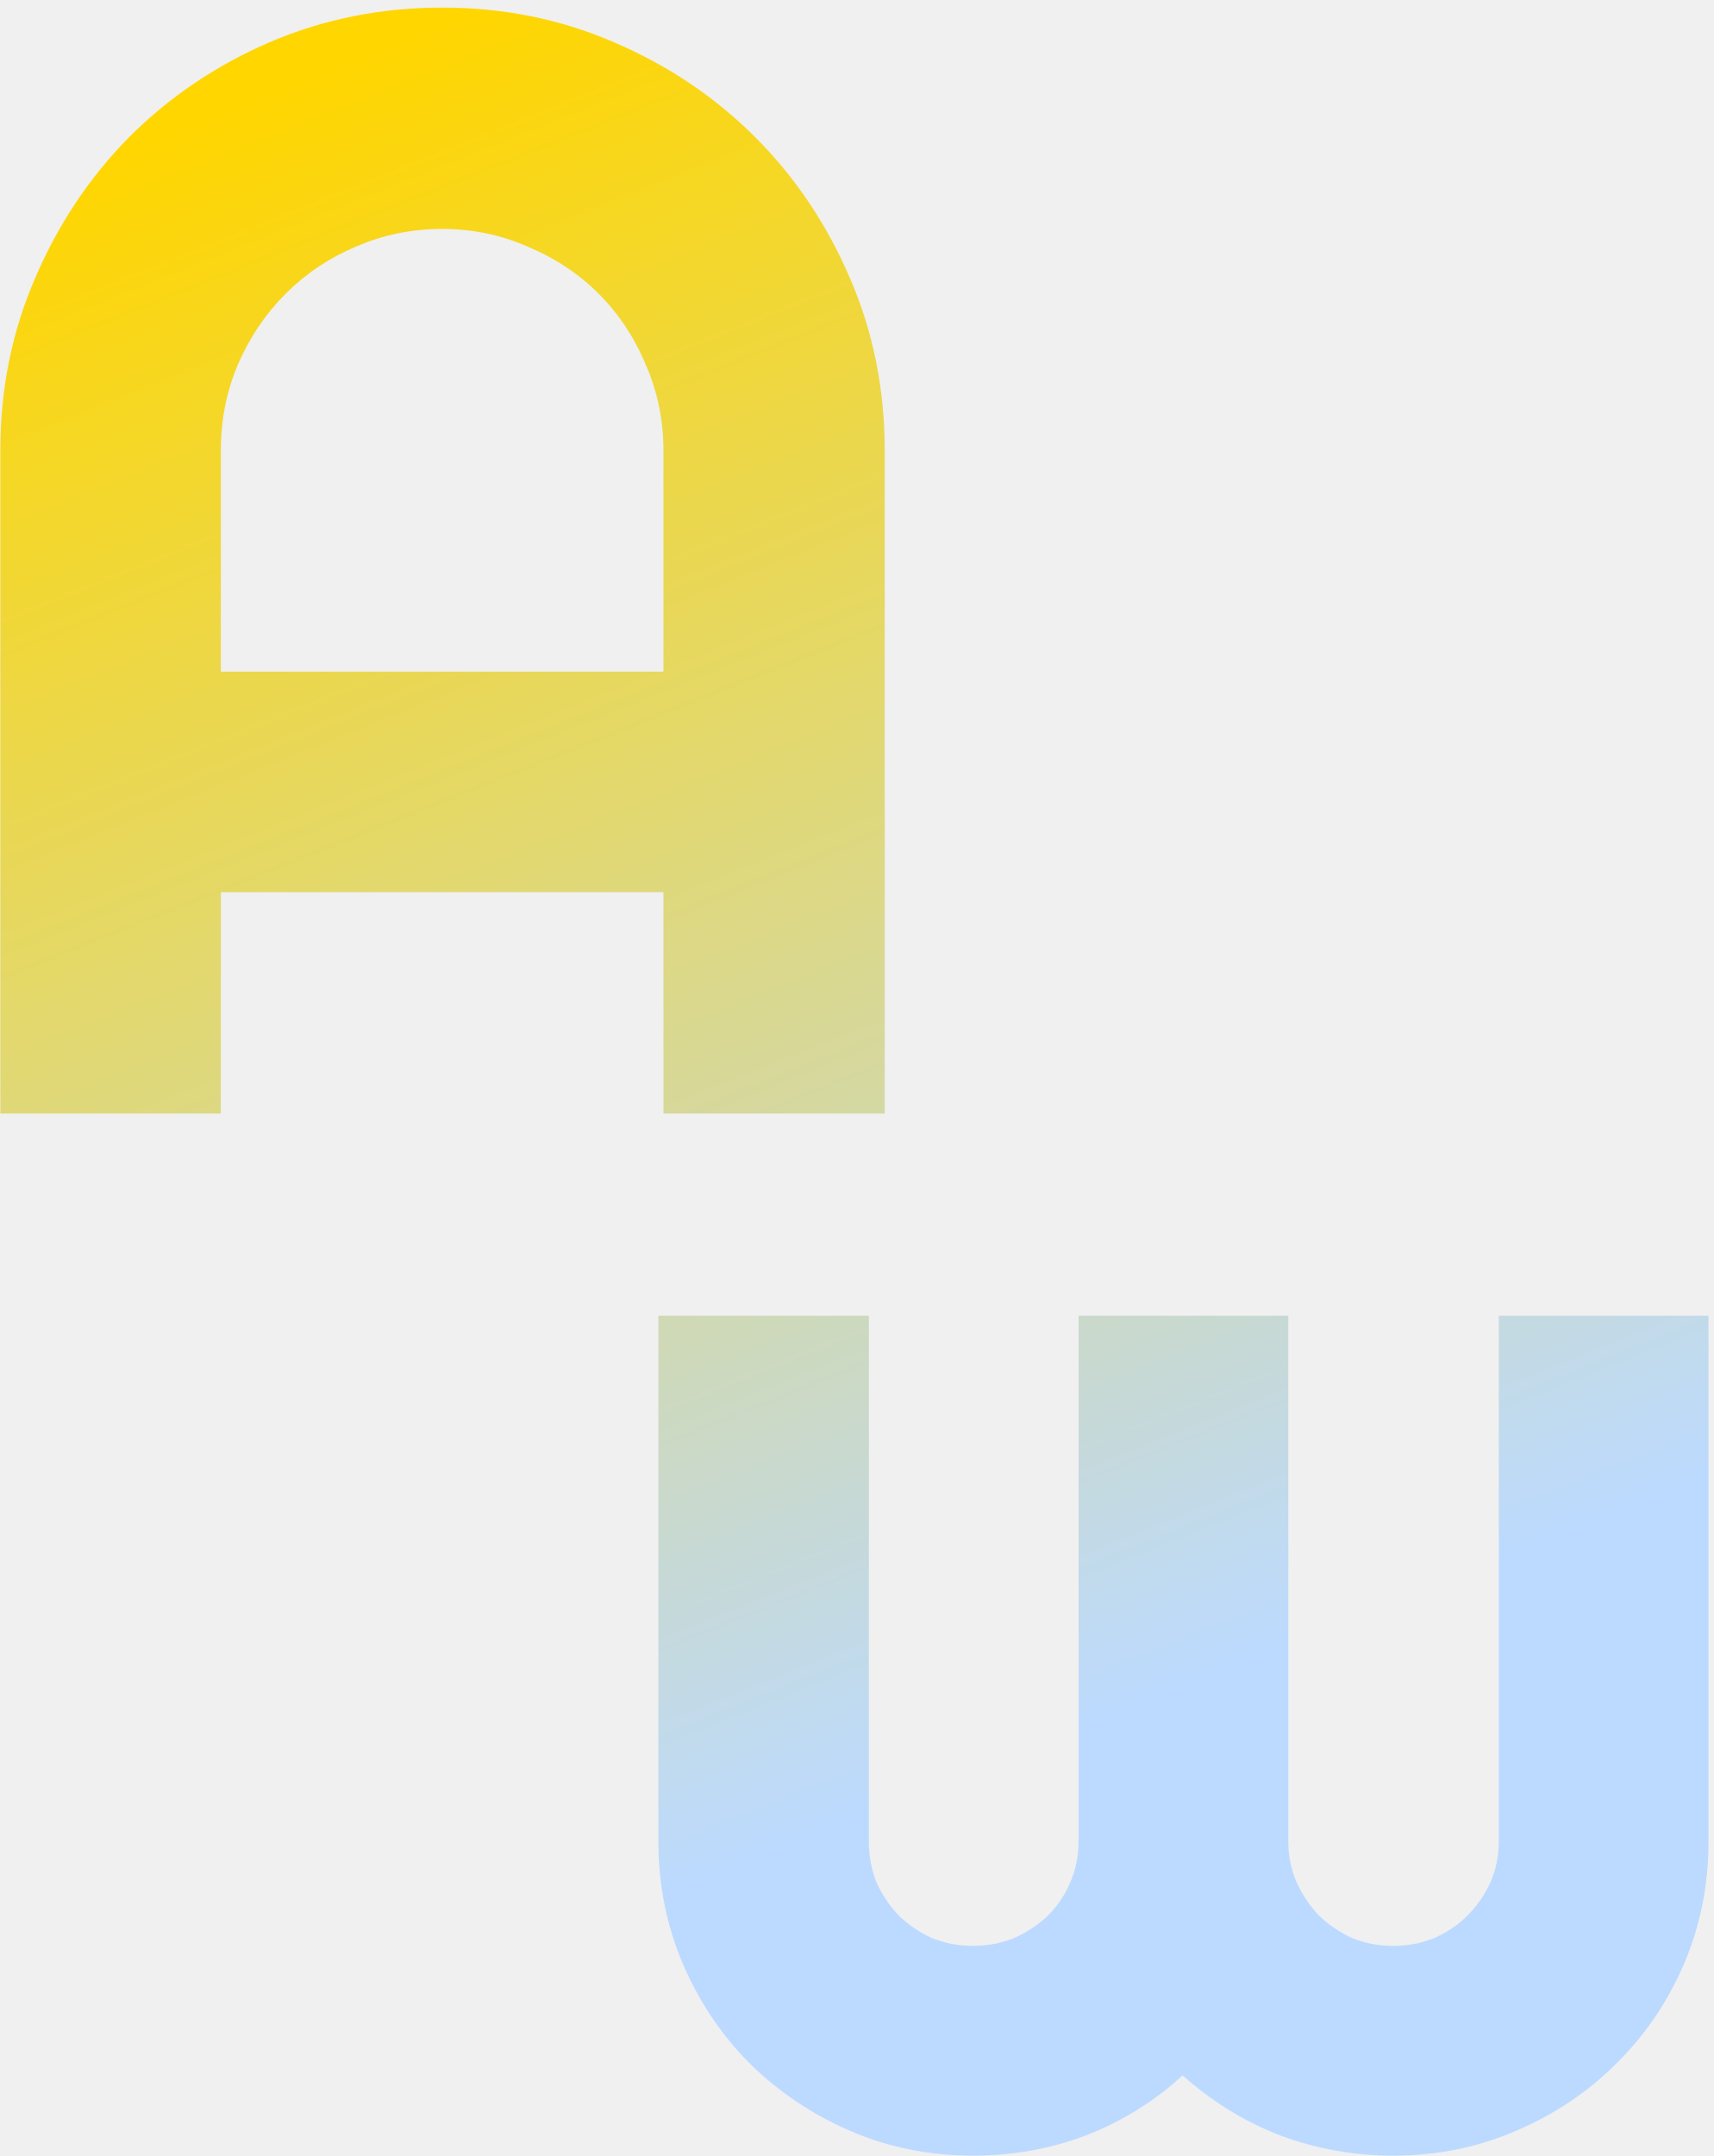
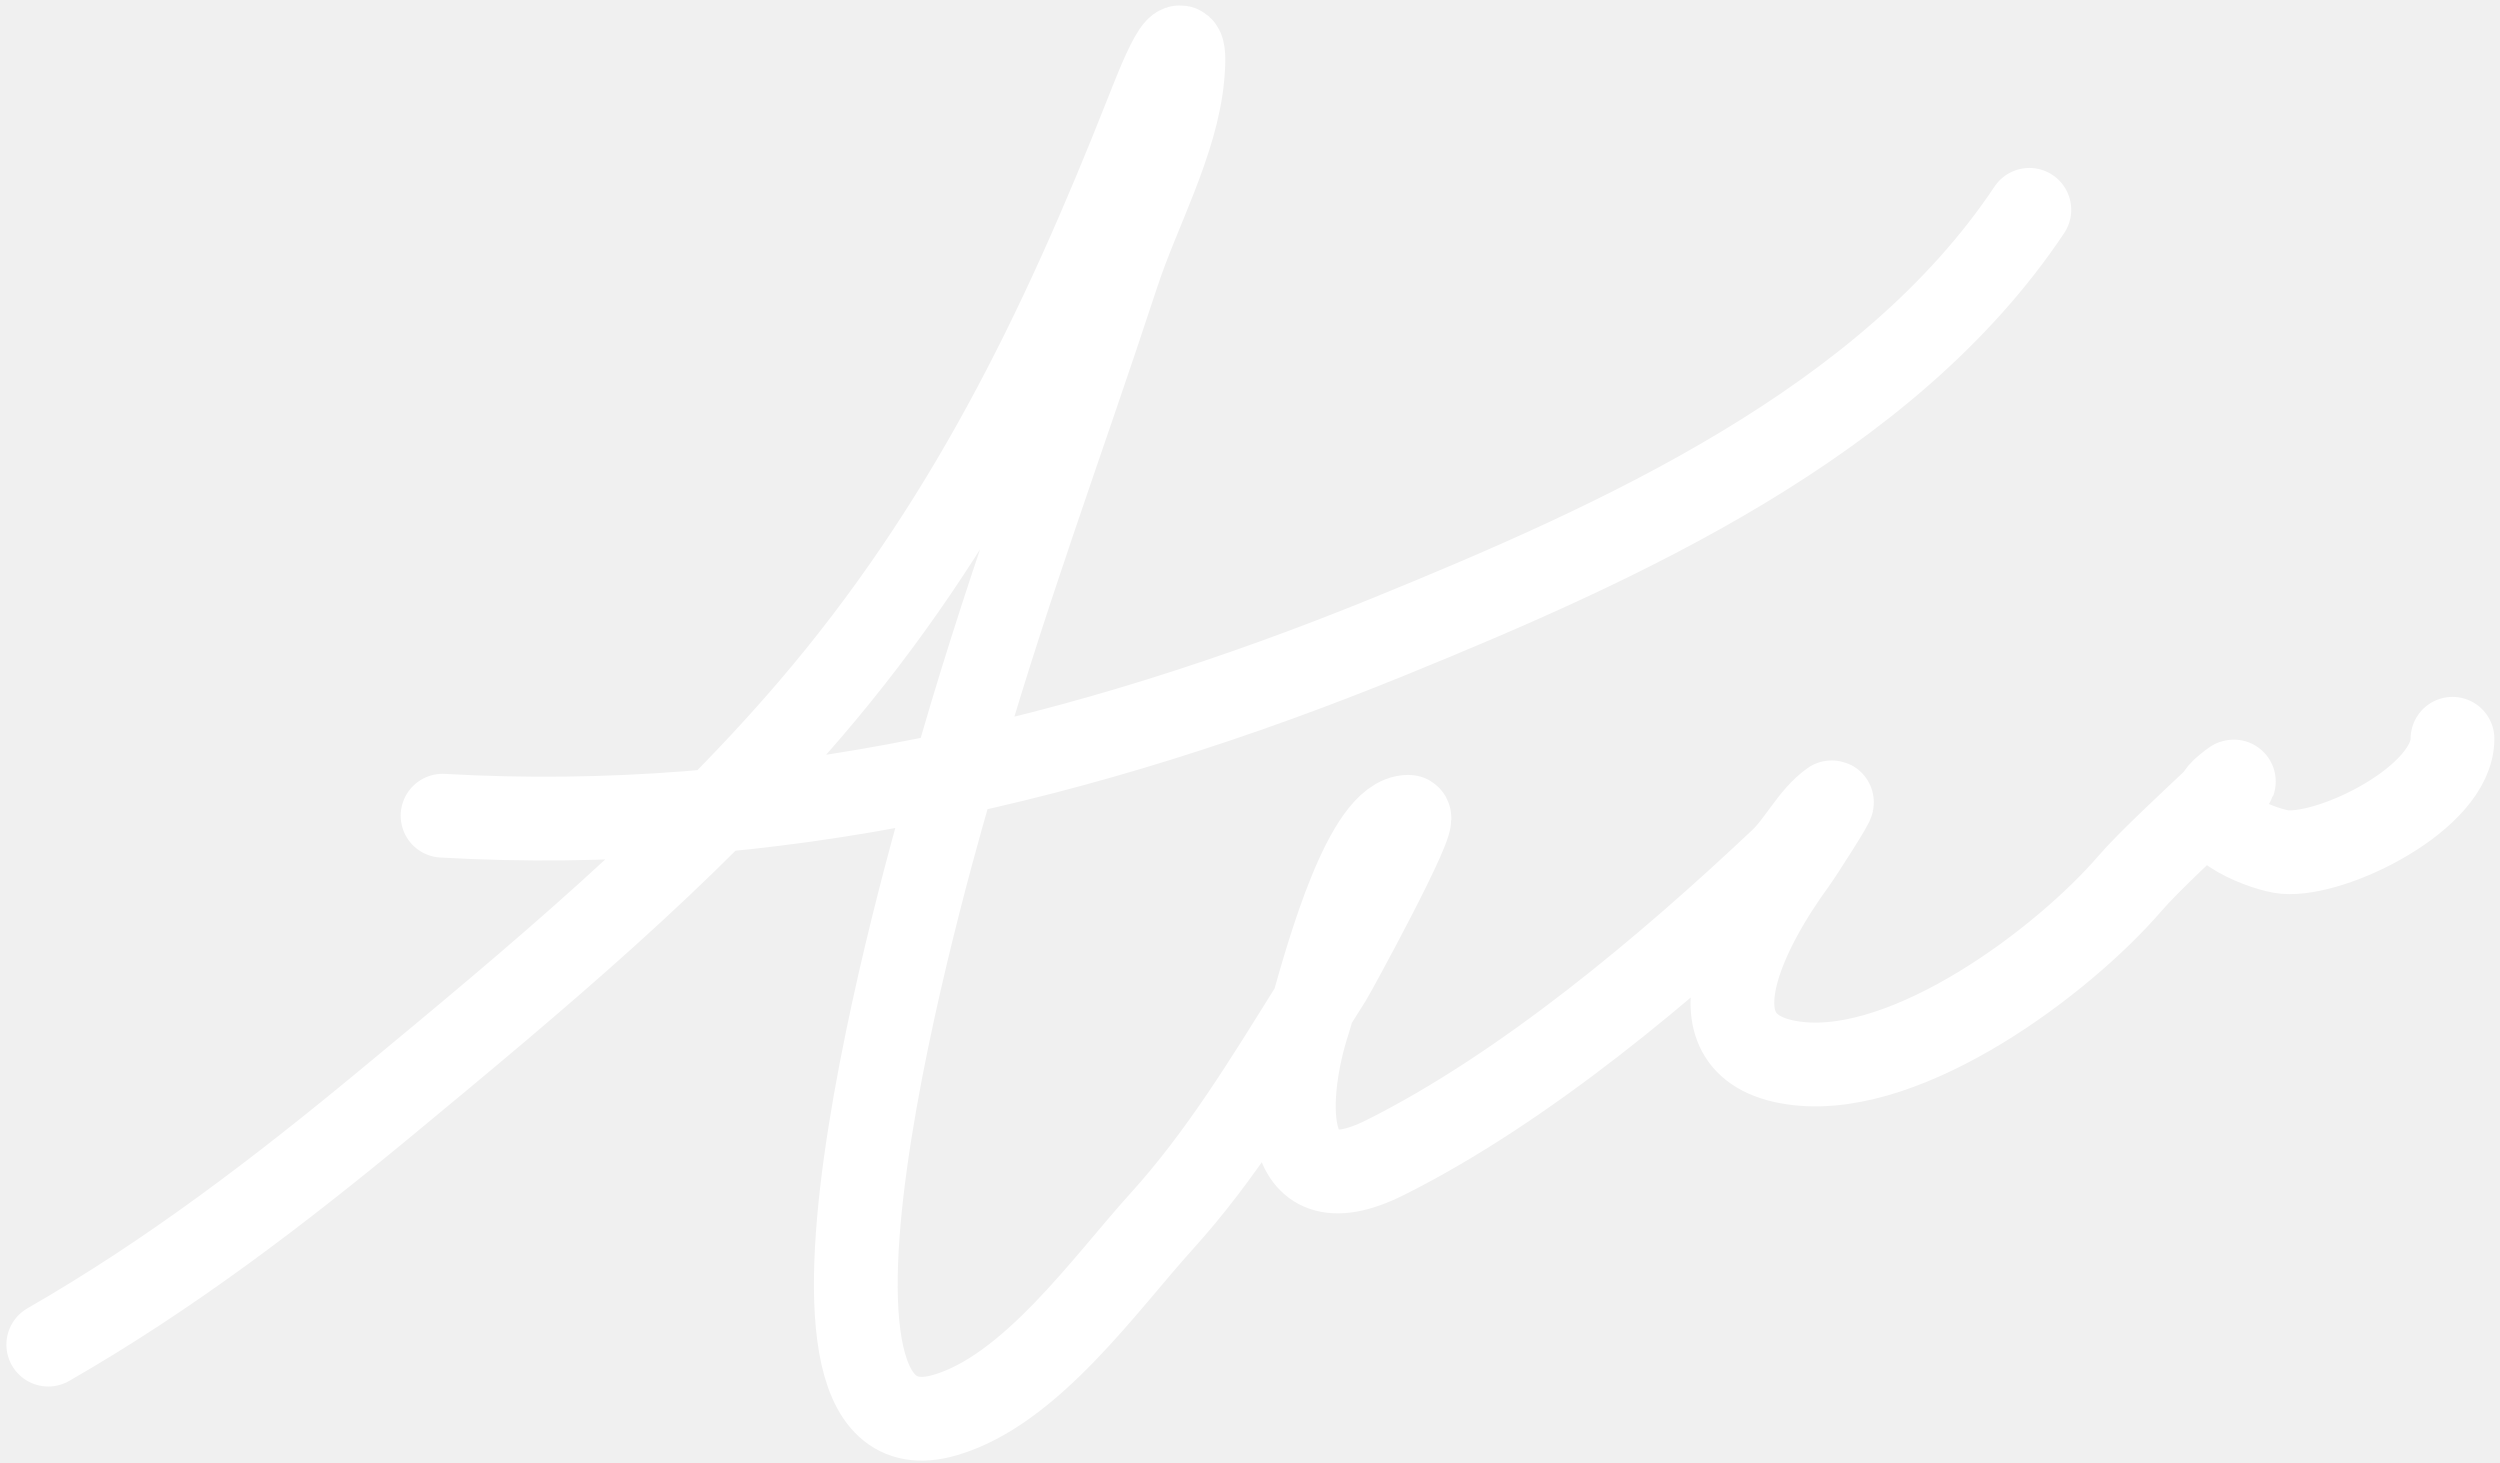
- <svg xmlns="http://www.w3.org/2000/svg" width="217" height="273" viewBox="0 0 217 273" fill="none">
-   <path d="M84.027 85.043V57.016C84.027 53.175 83.279 49.561 81.781 46.176C80.349 42.725 78.363 39.73 75.824 37.191C73.285 34.652 70.29 32.667 66.84 31.234C63.454 29.737 59.841 28.988 56 28.988C52.159 28.988 48.513 29.737 45.062 31.234C41.677 32.667 38.715 34.652 36.176 37.191C33.637 39.73 31.619 42.725 30.121 46.176C28.689 49.561 27.973 53.175 27.973 57.016V85.043H84.027ZM112.055 141H84.027V112.973H27.973V141H0.043V57.016C0.043 49.268 1.508 42.009 4.438 35.238C7.367 28.402 11.338 22.445 16.352 17.367C21.43 12.289 27.354 8.285 34.125 5.355C40.961 2.426 48.253 0.961 56 0.961C63.747 0.961 71.007 2.426 77.777 5.355C84.613 8.285 90.57 12.289 95.648 17.367C100.727 22.445 104.73 28.402 107.66 35.238C110.59 42.009 112.055 49.268 112.055 57.016V141ZM216.396 233.207C216.396 238.676 215.354 243.852 213.271 248.734C211.187 253.552 208.323 257.751 204.677 261.332C201.096 264.913 196.864 267.745 191.981 269.828C187.164 271.911 181.988 272.953 176.454 272.953C171.506 272.953 166.754 272.107 162.196 270.414C157.639 268.656 153.505 266.117 149.794 262.797C146.148 266.117 142.047 268.656 137.489 270.414C132.997 272.107 128.244 272.953 123.231 272.953C117.698 272.953 112.522 271.911 107.704 269.828C102.886 267.745 98.655 264.913 95.009 261.332C91.428 257.751 88.596 253.552 86.513 248.734C84.429 243.852 83.388 238.676 83.388 233.207V166.605H110.048V233.207C110.048 235.03 110.373 236.755 111.024 238.383C111.741 239.945 112.685 241.345 113.856 242.582C115.093 243.754 116.493 244.698 118.056 245.414C119.683 246.065 121.409 246.391 123.231 246.391C125.054 246.391 126.78 246.065 128.407 245.414C130.035 244.698 131.467 243.754 132.704 242.582C133.941 241.345 134.885 239.945 135.536 238.383C136.252 236.755 136.61 235.03 136.61 233.207V166.605H163.173V233.207C163.173 235.03 163.531 236.755 164.247 238.383C164.963 239.945 165.907 241.345 167.079 242.582C168.316 243.754 169.716 244.698 171.278 245.414C172.906 246.065 174.631 246.391 176.454 246.391C178.277 246.391 180.002 246.065 181.63 245.414C183.257 244.698 184.657 243.754 185.829 242.582C187.066 241.345 188.043 239.945 188.759 238.383C189.475 236.755 189.833 235.03 189.833 233.207V166.605H216.396V233.207Z" fill="url(#paint0_linear_221_20)" />
-   <defs>
-     <linearGradient id="paint0_linear_221_20" x1="56" y1="3" x2="141.5" y2="217" gradientUnits="userSpaceOnUse">
-       <stop stop-color="#FFD600" />
-       <stop offset="1" stop-color="#BCDAFF" />
-     </linearGradient>
-   </defs>
+ <svg xmlns="http://www.w3.org/2000/svg" width="388" height="227" viewBox="0 0 388 227" fill="none">
+   <path d="M7.493 208.687C26.373 197.844 43.31 184.908 60.063 171.041C82.912 152.128 106.295 132.734 125.652 110.179C149.751 82.099 164.554 51.637 177.973 17.642C179.623 13.463 184.551 0.591 183.529 11.838C182.596 22.096 176.665 32.694 173.496 42.352C164.901 68.545 155.291 94.192 147.874 120.793C146.219 126.729 115.664 228.586 146.63 219.632C159.977 215.773 171.494 199.244 180.295 189.532C189.517 179.356 196.572 167.669 203.815 156.071M203.815 156.071C204.705 154.646 205.598 153.223 206.498 151.804C207.003 151.008 220.284 126.763 218.604 126.763C211.998 126.763 206.079 148.076 203.815 156.071ZM203.815 156.071C203.505 157.168 203.263 158.015 203.098 158.521C199.622 169.167 197.832 188.226 214.955 179.665C236.675 168.805 258.799 150.156 276.398 133.562C279.218 130.903 281.127 126.773 284.275 124.524C284.889 124.085 279.394 132.633 278.471 133.894C271.887 142.884 260.3 163.007 279.134 165.071C296.348 166.958 320.072 149.302 330.627 137.045C333.37 133.859 340.126 127.582 343.947 123.983M343.947 123.983C346.521 121.559 347.763 120.35 345.552 122.119C344.76 122.753 344.241 123.377 343.947 123.983ZM343.947 123.983C341.785 128.447 351.813 132.001 354.59 132.235C362.229 132.881 380.627 123.779 380.627 114.657M68.687 126.597C119.863 129.521 168.439 118.007 215.536 98.819C251.491 84.171 292.974 65.539 314.955 32.567" stroke="white" stroke-width="13" stroke-linecap="round" />
</svg>
